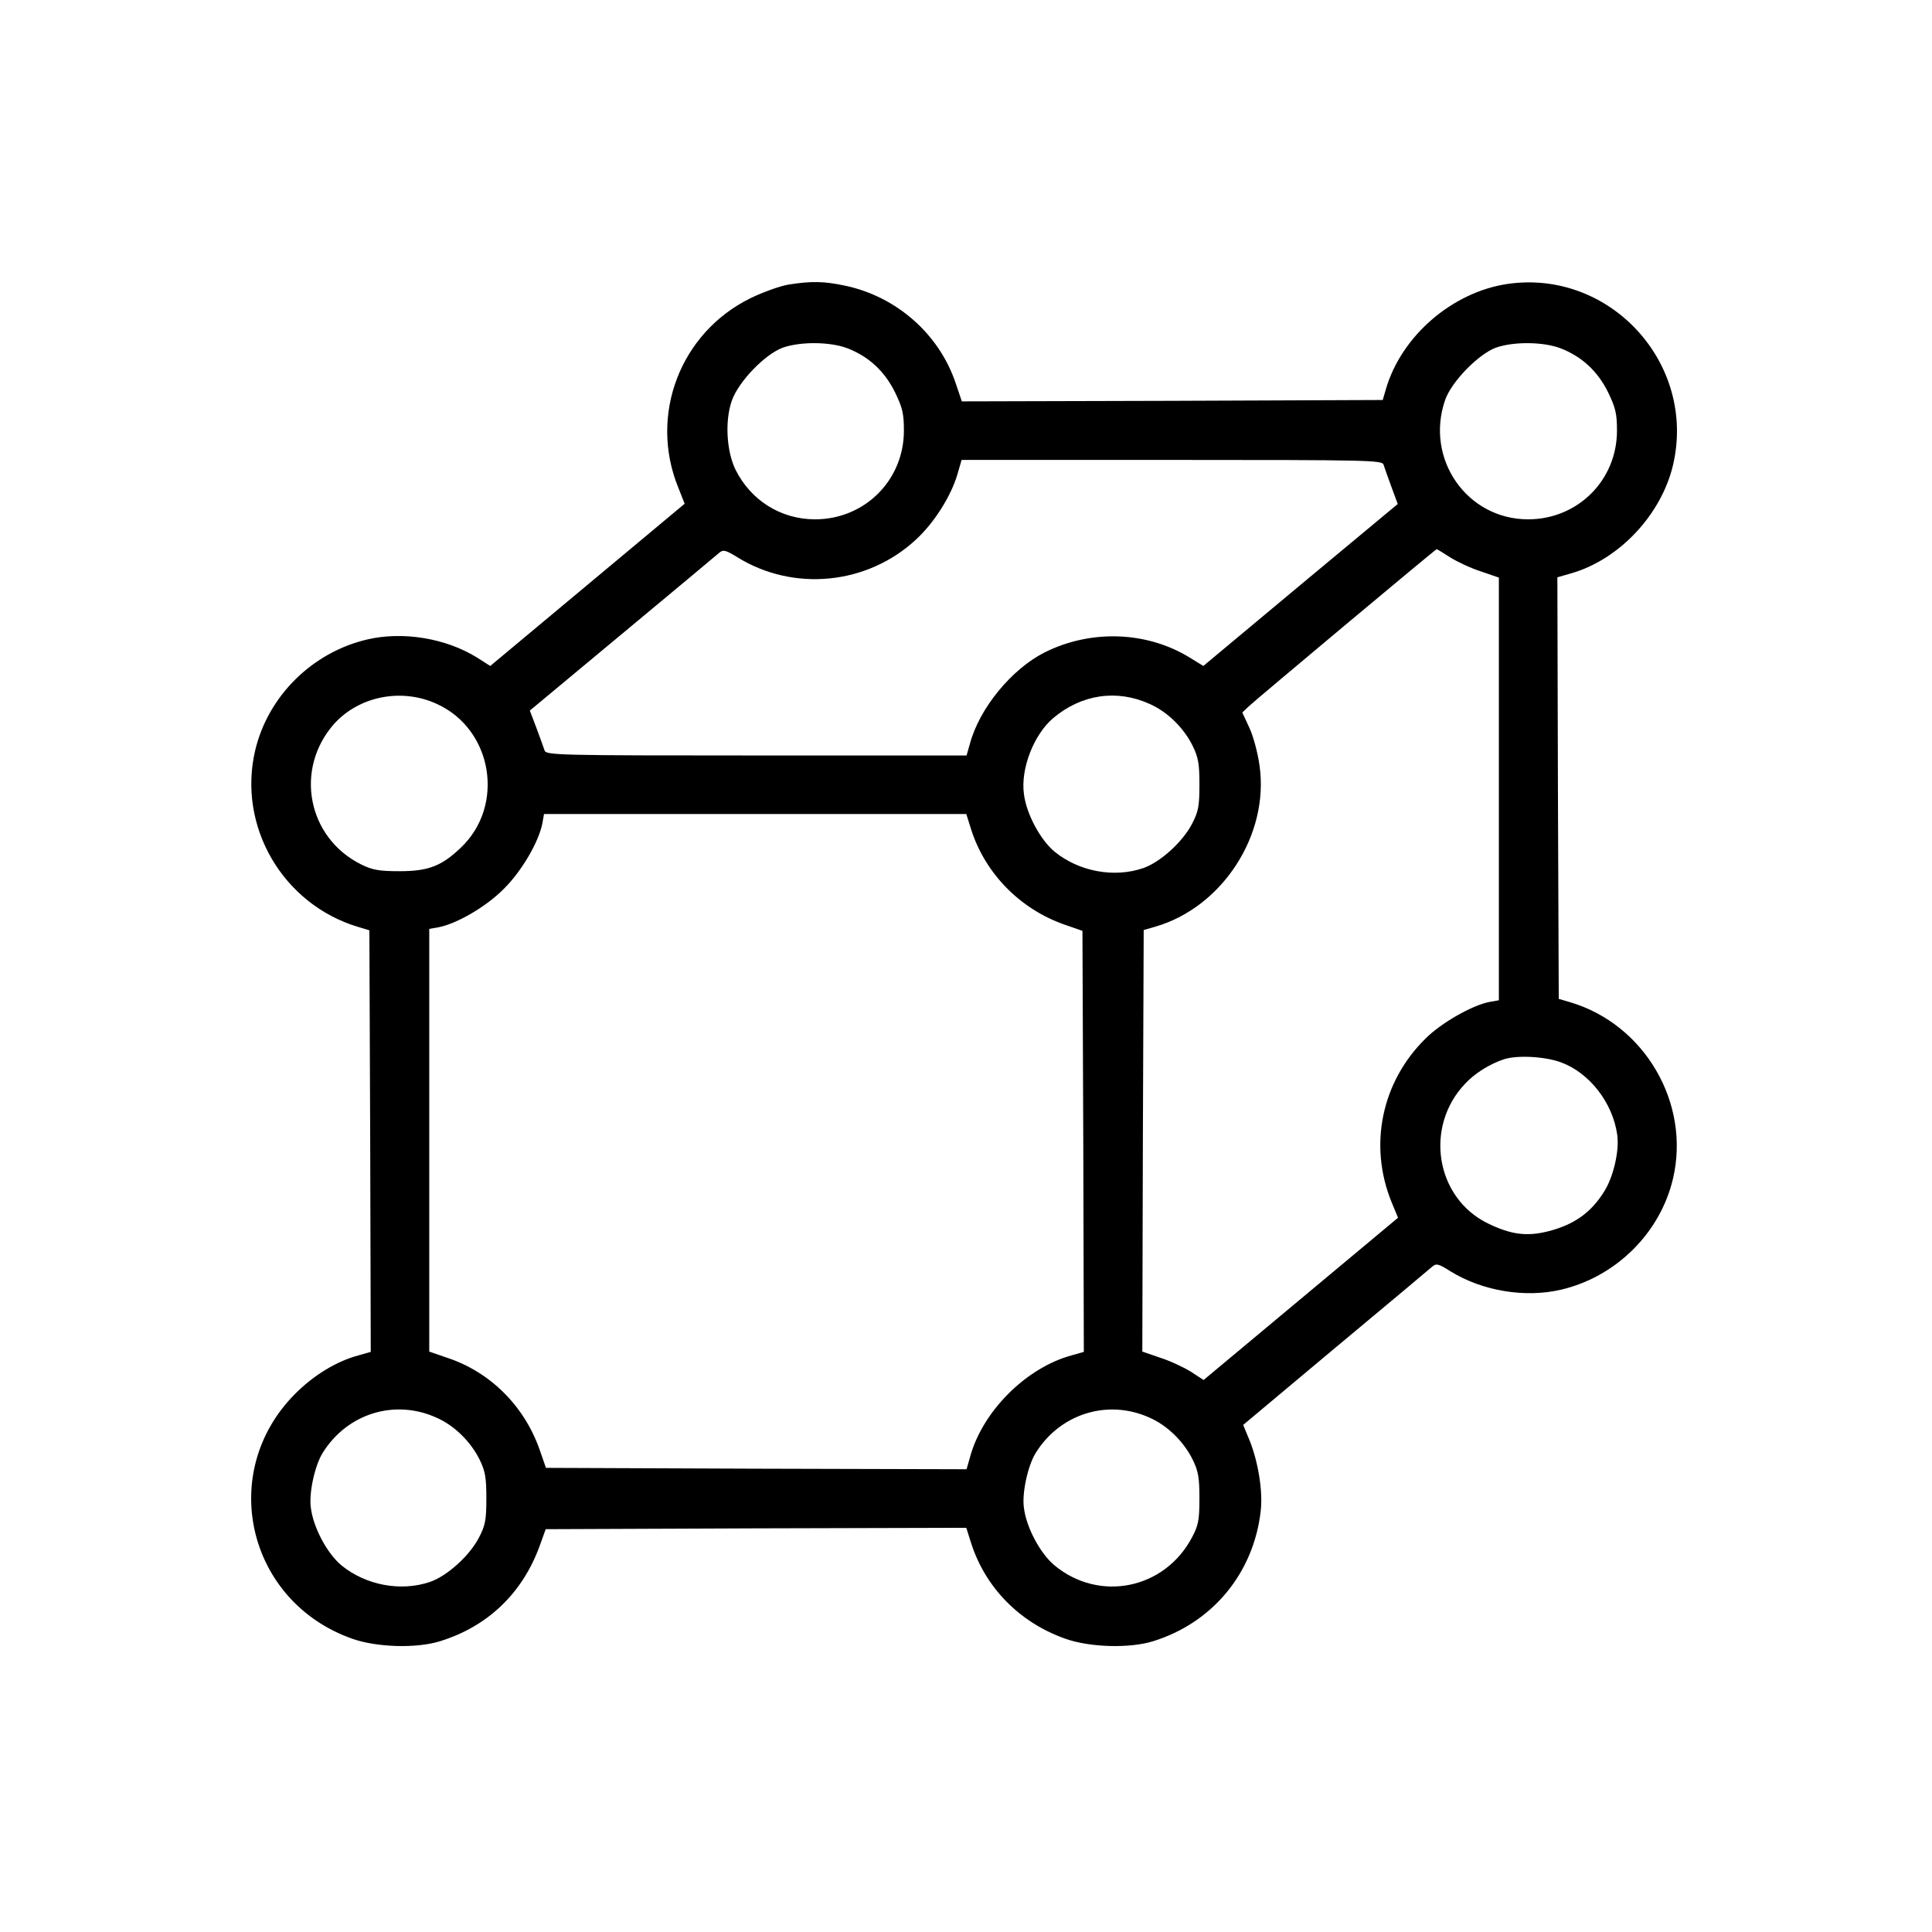
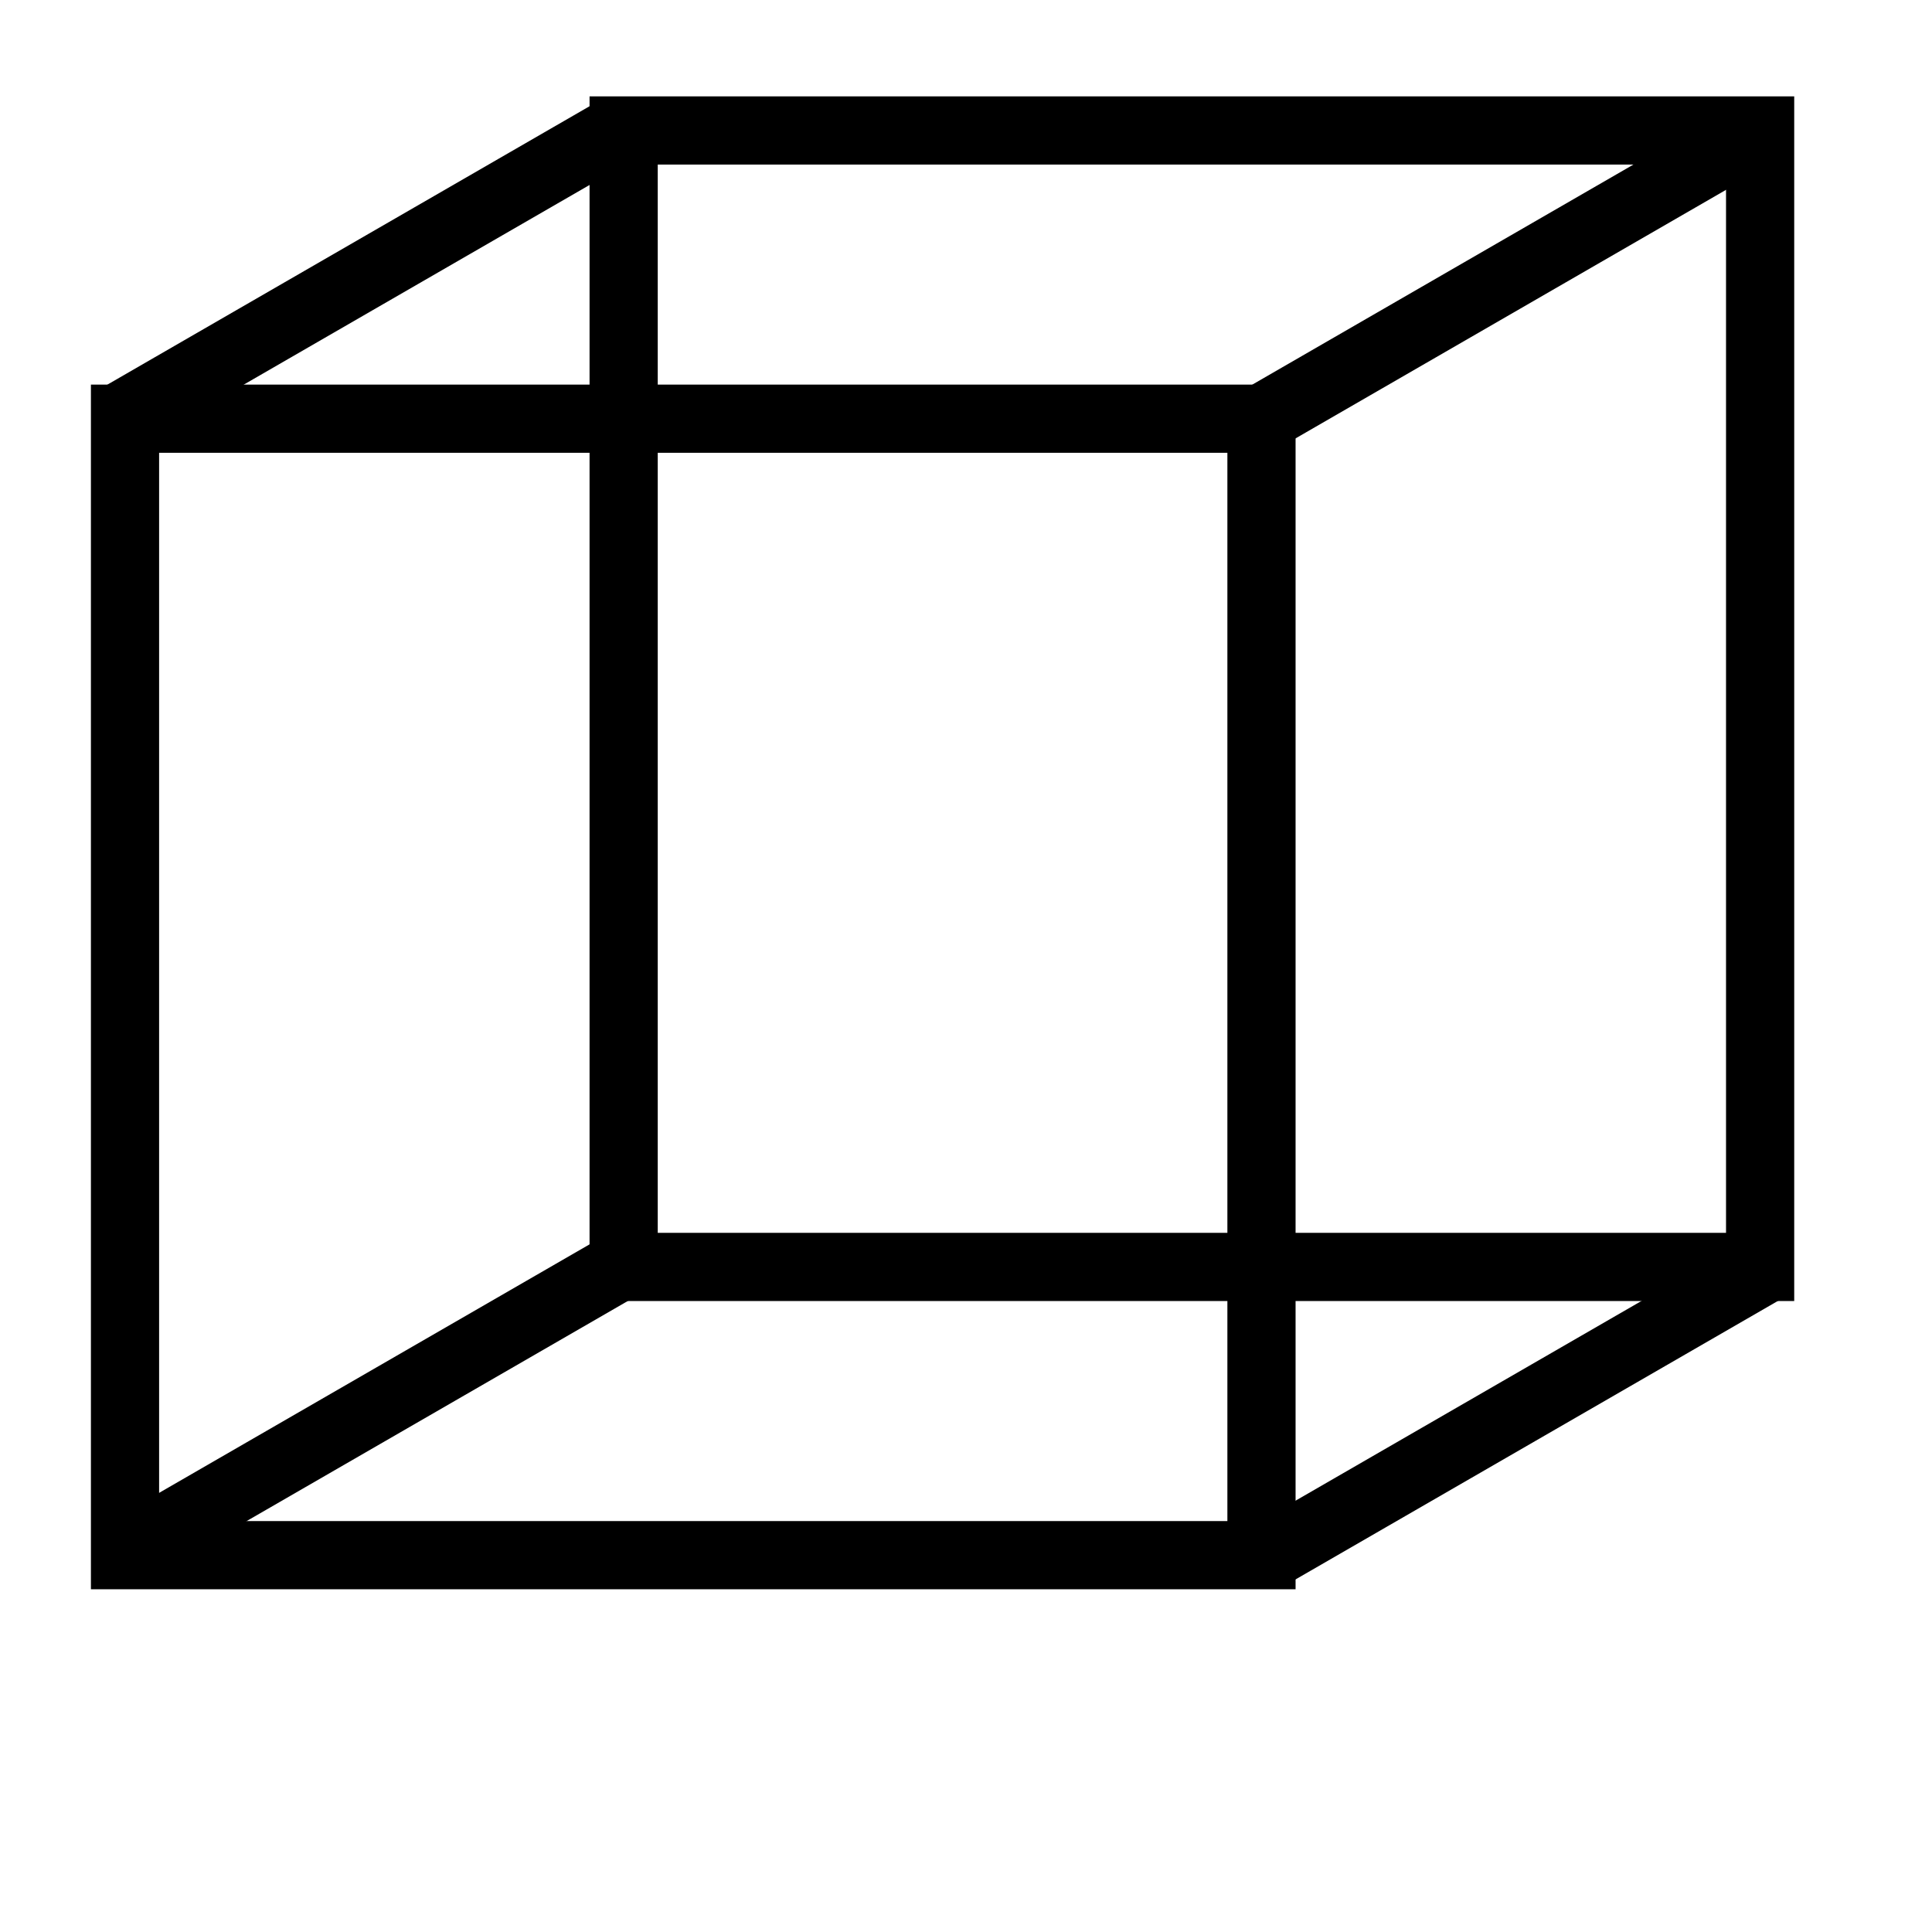
- <svg xmlns="http://www.w3.org/2000/svg" width="500" height="500" viewBox="0 0 500 500" fill="none">
-   <path d="M204.082 73.647C201.92 74.009 197.451 75.595 194.205 77.182C176.038 86.129 167.894 107.416 175.533 126.177L177.19 130.364L152.034 151.357L126.875 172.353L123.486 170.19C115.342 165.14 104.238 163.334 95.013 165.501C80.811 168.822 69.349 180.151 66.036 194.22C61.423 213.845 73.171 234.049 92.709 239.895L95.593 240.762L95.808 295.312L95.951 349.862L92.923 350.729C87.155 352.244 81.247 355.851 76.416 360.687C56.159 380.963 63.946 414.513 91.195 424.113C97.54 426.351 107.774 426.638 113.832 424.761C126.231 420.936 135.17 412.35 139.639 400.154L141.224 395.752L195.651 395.537L250.078 395.394L251.306 399.291C254.981 410.835 263.848 419.925 275.742 424.113C282.087 426.351 292.325 426.638 298.379 424.761C313.806 419.997 324.476 407.081 326.276 390.992C326.852 385.942 325.628 378.438 323.463 372.954L321.735 368.767L345.596 348.781C358.789 337.813 370.032 328.361 370.684 327.785C371.693 326.918 372.344 327.065 375.368 329.009C383.659 334.131 394.687 335.937 403.987 333.773C418.19 330.453 429.652 319.124 432.965 305.055C437.574 285.498 425.608 265.075 406.36 259.376L403.404 258.509L403.189 203.959L403.046 149.408L406.796 148.327C419.124 144.72 429.938 133.172 432.965 120.403C439.163 94.067 416.601 69.535 390 73.504C375.797 75.667 362.75 86.925 358.714 100.56L357.848 103.519L303.349 103.734L248.922 103.877L247.337 99.188C243.082 86.487 232.054 76.749 218.717 73.933C213.31 72.78 209.993 72.709 204.082 73.647V73.647ZM219.222 90.098C224.843 92.261 228.88 96.015 231.621 101.499C233.568 105.539 233.929 107.054 233.929 111.456C233.929 124.3 223.763 134.401 210.935 134.401C202.067 134.401 194.281 129.494 190.316 121.485C188.008 116.65 187.579 108.931 189.378 103.734C191.107 98.755 198.027 91.613 202.643 89.951C207.256 88.368 214.753 88.44 219.222 90.098V90.098ZM403.765 90.098C409.387 92.261 413.427 96.015 416.164 101.499C418.111 105.539 418.472 107.054 418.472 111.456C418.472 124.3 408.306 134.401 395.478 134.401C379.619 134.401 368.733 118.741 373.997 103.519C375.654 98.755 382.646 91.613 387.191 89.955C391.799 88.368 399.296 88.44 403.765 90.098V90.098ZM358.062 120.26C358.281 120.98 359.215 123.58 360.081 125.959L361.737 130.432L336.582 151.357L311.422 172.353L308.033 170.262C296.858 163.334 282.298 162.829 270.26 168.89C261.754 173.22 253.463 183.321 251.012 192.486L250.146 195.517H195.723C144.542 195.517 141.296 195.445 140.938 194.216C140.724 193.568 139.786 190.968 138.848 188.442L137.12 183.897L161.052 163.983C174.246 153.015 185.489 143.635 186.14 143.058C187.149 142.191 187.797 142.338 190.824 144.211C205.385 153.23 224.49 151.353 237.103 139.594C241.787 135.264 246.113 128.408 247.774 122.781L248.855 119.028H303.282C354.459 119.031 357.701 119.103 358.062 120.26V120.26ZM375.364 144.287C377.239 145.44 380.771 147.102 383.294 147.893L387.906 149.48V204.177V258.871L385.455 259.304C380.985 260.171 372.984 264.717 368.948 268.757C357.558 279.943 354.169 296.322 360.081 310.968L361.809 315.151L336.649 336.148L311.49 357.144L308.173 354.981C306.298 353.827 302.766 352.165 300.243 351.374L295.631 349.787L295.774 295.237L295.988 240.686L299.016 239.819C316.388 234.769 328.498 216.008 325.975 198.185C325.542 195.012 324.39 190.61 323.381 188.442L321.505 184.402L323.162 182.816C324.819 181.229 371.531 142.119 371.821 142.119C371.904 142.123 373.489 143.062 375.364 144.287ZM113.038 182.171C127.526 188.736 130.772 208.508 119.235 219.404C114.333 224.092 110.872 225.464 103.519 225.464C98.112 225.464 96.455 225.174 93.499 223.73C79.515 216.803 76.127 198.98 86.507 187.293C92.995 180.151 103.956 177.984 113.038 182.171ZM297.509 182.171C302.122 184.191 306.377 188.375 308.681 193.067C310.123 196.025 310.413 197.684 310.413 203.096C310.413 208.723 310.123 210.095 308.466 213.268C306.015 217.956 300.251 223.154 295.853 224.669C288.284 227.265 279.203 225.536 272.93 220.414C269.326 217.455 265.648 210.743 265 205.549C264.063 199.056 267.523 190.108 272.568 185.849C279.918 179.642 289.075 178.346 297.509 182.171V182.171ZM251.302 214.568C254.905 225.969 263.916 235.206 275.377 239.247L280.136 240.905L280.351 295.384L280.494 349.862L277.467 350.729C265.572 353.903 254.182 365.303 251.012 377.209L250.146 380.239L195.719 380.096L141.292 379.881L139.635 375.121C135.671 363.864 126.875 355.06 115.703 351.381L111.091 349.795V295.101V240.4L113.542 239.966C118.301 239.028 125.87 234.626 130.41 230.009C135.023 225.464 139.421 217.889 140.358 213.125L140.791 210.671H195.433H250.075L251.302 214.568ZM404.055 274.964C411.409 277.704 417.392 285.426 418.544 293.725C419.12 297.837 417.535 304.764 415.012 308.59C411.695 313.859 407.301 316.96 400.813 318.619C395.263 320.062 391.152 319.557 385.169 316.67C371.542 310.105 368.515 291.634 379.186 280.448C381.708 277.704 385.745 275.254 389.348 274.097C392.951 273.012 400.019 273.445 404.055 274.964V274.964ZM112.966 366.89C117.578 368.91 121.833 373.094 124.141 377.786C125.583 380.744 125.87 382.403 125.87 387.815C125.87 393.442 125.58 394.814 123.923 397.987C121.472 402.675 115.703 407.873 111.309 409.388C103.741 411.984 94.656 410.255 88.386 405.129C84.783 402.17 81.104 395.458 80.457 390.265C79.88 386.511 81.466 379.297 83.484 376.048C89.825 365.805 102.152 361.983 112.966 366.89ZM297.509 366.89C302.122 368.91 306.377 373.094 308.681 377.786C310.123 380.744 310.413 382.403 310.413 387.815C310.413 393.442 310.123 394.814 308.466 397.915C301.403 411.265 284.534 414.728 272.926 405.133C269.323 402.174 265.644 395.462 264.996 390.268C264.42 386.515 266.005 379.301 268.024 376.052C274.297 365.876 286.696 361.983 297.509 366.89Z" fill="currentColor" />
+ <svg xmlns="http://www.w3.org/2000/svg" viewBox="45 45 85 85" version="1.1" id="svg3884" width="100" height="100">
+   <path d="m 50.5,63.421 v 50 h 50 V 63.421 Z" id="path3882" style="fill:none;stroke:currentColor;stroke-width:3;" />
+   <path d="M 72.438,50.74 V 100.74 H 122.438 V 50.74 Z" id="path3882-3" style="fill:none;stroke:currentColor;stroke-width:3;" />
+   <path style="fill:none;stroke:currentColor;stroke-width:3;" d="M 50.255,63.348 C 72.202,50.676 72.202,50.676 72.202,50.676" id="path4714" />
+   <path style="fill:none;stroke:currentColor;stroke-width:3;" d="M 100.5,63.421 C 122.447,50.749 122.447,50.749 122.447,50.749" id="path4714-5" />
+   <path style="fill:none;stroke:currentColor;stroke-width:3;" d="m 100.748,113.478 c 21.947,-12.671 21.947,-12.671 21.947,-12.671" id="path4714-6" />
+   <path style="fill:none;stroke:currentColor;stroke-width:3;" d="m 50.729,113.146 c 21.947,-12.671 21.947,-12.671 21.947,-12.671" id="path4714-2" />
</svg>
